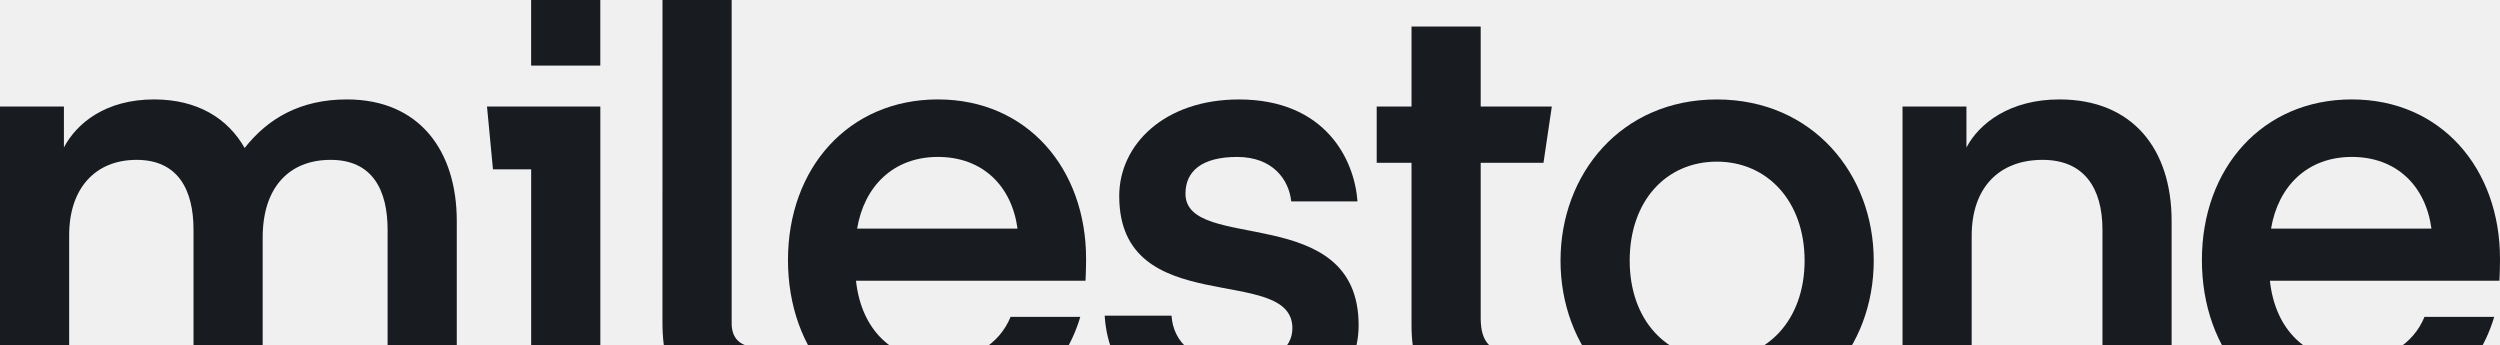
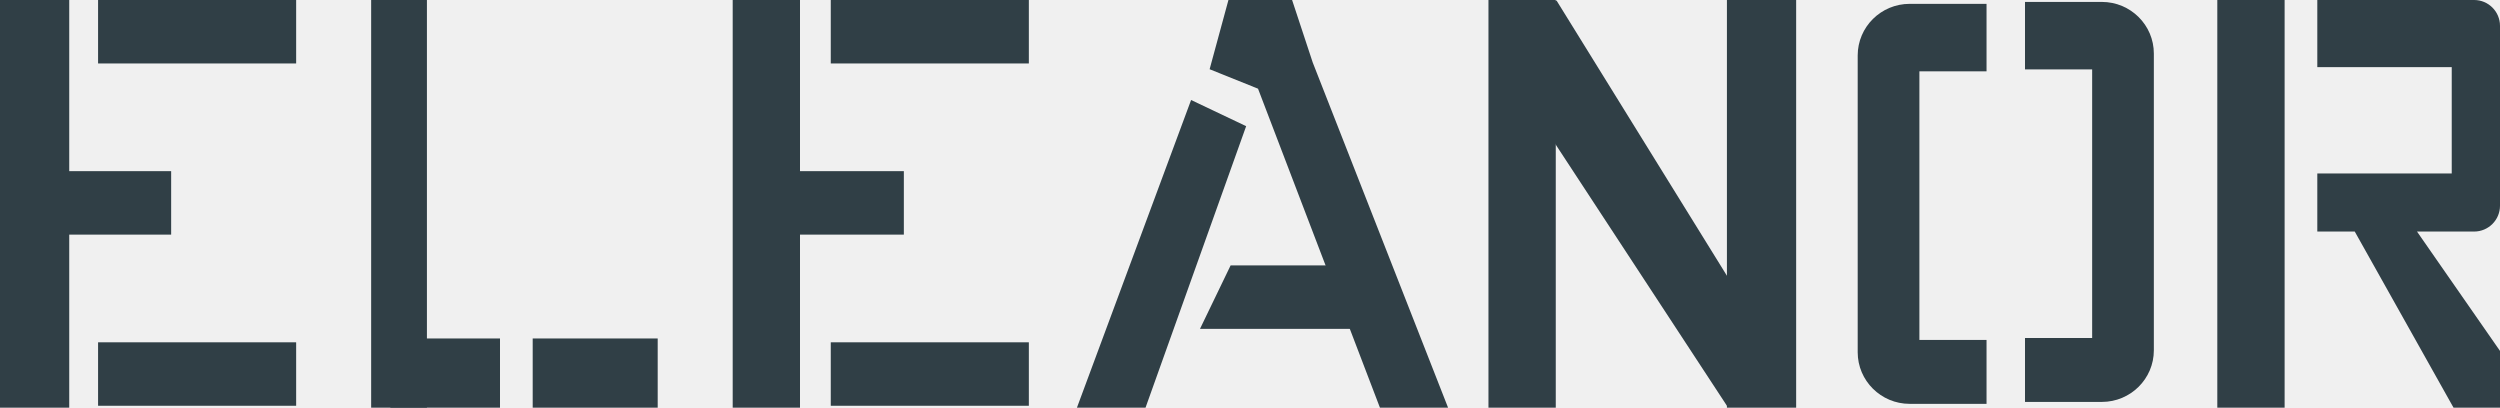
- <svg xmlns="http://www.w3.org/2000/svg" width="1300" height="179" viewBox="0 0 1300 179" fill="none">
-   <path d="M136.6 215.309H100.63V119.487C100.63 98.541 92.468 83.126 71.019 83.126C49.57 83.126 35.969 97.909 35.969 122.264V215.309H0V55.398H33.239V76.664C39.883 64.032 54.995 51.699 80.072 51.699C102.733 51.699 118.458 61.569 127.218 76.955C139.3 61.547 156.231 51.699 180.41 51.699C218.182 51.699 237.522 78.503 237.522 114.865V215.309H201.552V119.487C201.552 98.854 193.697 83.126 171.941 83.126C150.186 83.126 136.592 97.618 136.592 123.478V215.303L136.6 215.309Z" fill="#181C21" />
-   <path d="M253.24 55.396H312.177V215.301H276.207V88.059H256.341L253.24 55.403V55.396Z" fill="#181C21" />
-   <path d="M344.495 0H380.465V168.176C380.465 176.81 385.897 180.488 393.752 180.488C397.665 180.488 400.089 180.175 400.089 180.175V214.989C400.089 214.989 394.963 215.912 389.197 215.912C357.762 215.912 344.475 199.58 344.475 167.529L344.495 0Z" fill="#181C21" />
-   <path d="M445.119 145.994C447.841 171.251 463.858 187.582 488.936 187.582C505.567 187.582 519.758 178.947 525.497 164.775H561.752C552.385 196.514 524.571 219.009 488.017 219.009C440.563 219.009 409.748 182.96 409.748 135.209C409.748 87.457 441.184 51.699 487.71 51.699C534.236 51.699 564.767 87.748 564.767 134.576C564.767 140.427 564.46 145.973 564.46 145.973H445.097L445.119 145.994ZM445.71 118.877H529.111C526.096 96.695 510.984 81.599 487.71 81.599C464.436 81.599 449.338 97.007 445.71 118.877Z" fill="#181C21" />
-   <path d="M574.432 164.163H609.189C610.095 178.023 620.979 188.816 643.021 188.816C661.76 188.816 672.039 181.729 672.039 170.646C672.039 136.755 581.995 166.946 581.995 101.941C581.995 75.136 605.561 51.718 644.246 51.718C689.276 51.718 704.395 83.146 705.892 104.717H671.441C670.229 93.321 661.768 81.612 643.348 81.612C624.929 81.612 616.445 89.011 616.445 100.72C616.445 131.834 706.49 104.419 706.49 169.134C706.49 196.251 684.734 219.043 640.91 219.043C597.085 219.043 576.235 193.475 574.432 164.199V164.163Z" fill="#181C21" />
-   <path d="M806.344 214.385C806.344 214.385 792.016 216.224 779.927 216.224C747.892 216.224 733.992 199.267 733.992 169.076V84.65H715.886V55.382H733.992V13.808H769.961V55.396H806.95L802.609 84.665H769.961V165.39C769.961 178.023 775.108 183.459 787.49 183.459C793.541 183.459 806.344 182.638 806.344 182.638V214.378V214.385Z" fill="#181C21" />
-   <path d="M811.469 135.52C811.469 90.523 842.905 51.718 892.753 51.718C942.601 51.718 974.344 90.544 974.344 135.52C974.344 180.494 942.907 219.029 892.753 219.029C842.598 219.029 811.469 180.516 811.469 135.52ZM892.76 186.657C919.049 186.657 938.388 166.314 938.388 135.512C938.388 104.71 919.049 84.054 892.76 84.054C866.471 84.054 847.439 104.397 847.439 135.512C847.439 166.626 866.777 186.657 892.76 186.657Z" fill="#181C21" />
-   <path d="M1022.57 76.664C1029.22 64.032 1045.23 51.699 1070.92 51.699C1109.01 51.699 1129.24 77.58 1129.24 114.865V215.309H1093.28V119.487C1093.28 97.618 1083.6 83.126 1062.15 83.126C1039.49 83.126 1025.28 97.618 1025.28 122.562V215.309H989.312V55.398H1022.55V76.664H1022.57Z" fill="#181C21" />
-   <path d="M1180.35 145.994C1183.08 171.251 1199.09 187.582 1224.17 187.582C1240.8 187.582 1254.99 178.947 1260.73 164.775H1296.99C1287.61 196.514 1259.81 219.009 1223.25 219.009C1175.8 219.009 1144.99 182.96 1144.99 135.209C1144.99 87.457 1176.41 51.699 1222.94 51.699C1269.47 51.699 1300 87.748 1300 134.576C1300 140.427 1299.7 145.973 1299.7 145.973H1180.34L1180.36 145.994H1180.35ZM1180.95 118.877H1264.36C1261.35 96.695 1246.23 81.599 1222.95 81.599C1199.68 81.599 1184.59 97.007 1180.95 118.877Z" fill="#181C21" />
-   <path d="M312.153 0H276.185V34.109H312.153V0Z" fill="#181C21" />
+ <svg xmlns="http://www.w3.org/2000/svg" width="1300" height="212" viewBox="0 0 1300 212" fill="none">
+   <g clip-path="url(#clip0_541_960)">
+     <path d="M1033 37.096V2H993.047C978.109 2 966 14.018 966 28.842V183.158C966 197.982 978.109 210 993.047 210H1033V176.776H998.085V37.096H1033Z" fill="#303F46" />
+     <path d="M1053 36.096V1H1092.95C1107.89 1 1120 13.018 1120 27.842V182.158C1120 196.982 1107.89 209 1092.95 209H1053V175.776H1087.92V36.096H1053Z" fill="#303F46" />
+     <path d="M898.37 211.566L928.164 192.099L809.379 0.242L774.716 22.936L898.37 211.566Z" fill="#303F46" />
+     <path d="M774 212H809V2.98873e-06H774V212Z" fill="#303F46" />
+     <path d="M898 212H934V2.98873e-06H898V212Z" fill="#303F46" />
+     <path d="M203 212H260V176H203V212Z" fill="#303F46" />
+     <path d="M277 212H342V176H277V212Z" fill="#303F46" />
+     <path d="M193 212H222V2.98873e-06H193V212Z" fill="#303F46" />
+     <path d="M32 122H89V89H32V122Z" fill="#303F46" />
+     <path d="M0 212H36V2.98873e-06H0V212Z" fill="#303F46" />
+     <path d="M51 33H154V-4.96593e-07H51V33Z" fill="#303F46" />
+     <path d="M51 211H154V178H51V211Z" fill="#303F46" />
+     <path d="M413 122H470V89H413V122Z" fill="#303F46" />
+     <path d="M381 212H416V2.98873e-06H381V212Z" fill="#303F46" />
+     <path d="M432 33H535V-4.96593e-07H432V33Z" fill="#303F46" />
+     <path d="M432 211H535V178H432V211Z" fill="#303F46" />
+     <path d="M624 171H713V138H639.926L624 171Z" fill="#303F46" />
+     <path d="M619.371 52L648 65.607L595.669 212H560L619.371 52Z" fill="#303F46" />
+     <path d="M682.609 32.471L671.887 0H638.789L629 36L654.173 46.118L717.571 212H753L682.609 32.471Z" fill="#303F46" />
+     <path d="M1153 212H1188V2.98873e-06H1153V212Z" fill="#303F46" />
+     <path d="M1275.84 212L1224.47 120.407H1205V90.188H1274.9V34.904H1205V0H1286.55C1293.98 0 1300 6.023 1300 13.452V106.954C1300 114.384 1293.98 120.407 1286.55 120.407H1256.84L1300 182.484V212H1275.84Z" fill="#303F46" />
+   </g>
+   <defs>
+     <clipPath id="clip0_541_960">
+       <rect width="1300" height="212" fill="white" />
+     </clipPath>
+   </defs>
</svg>
